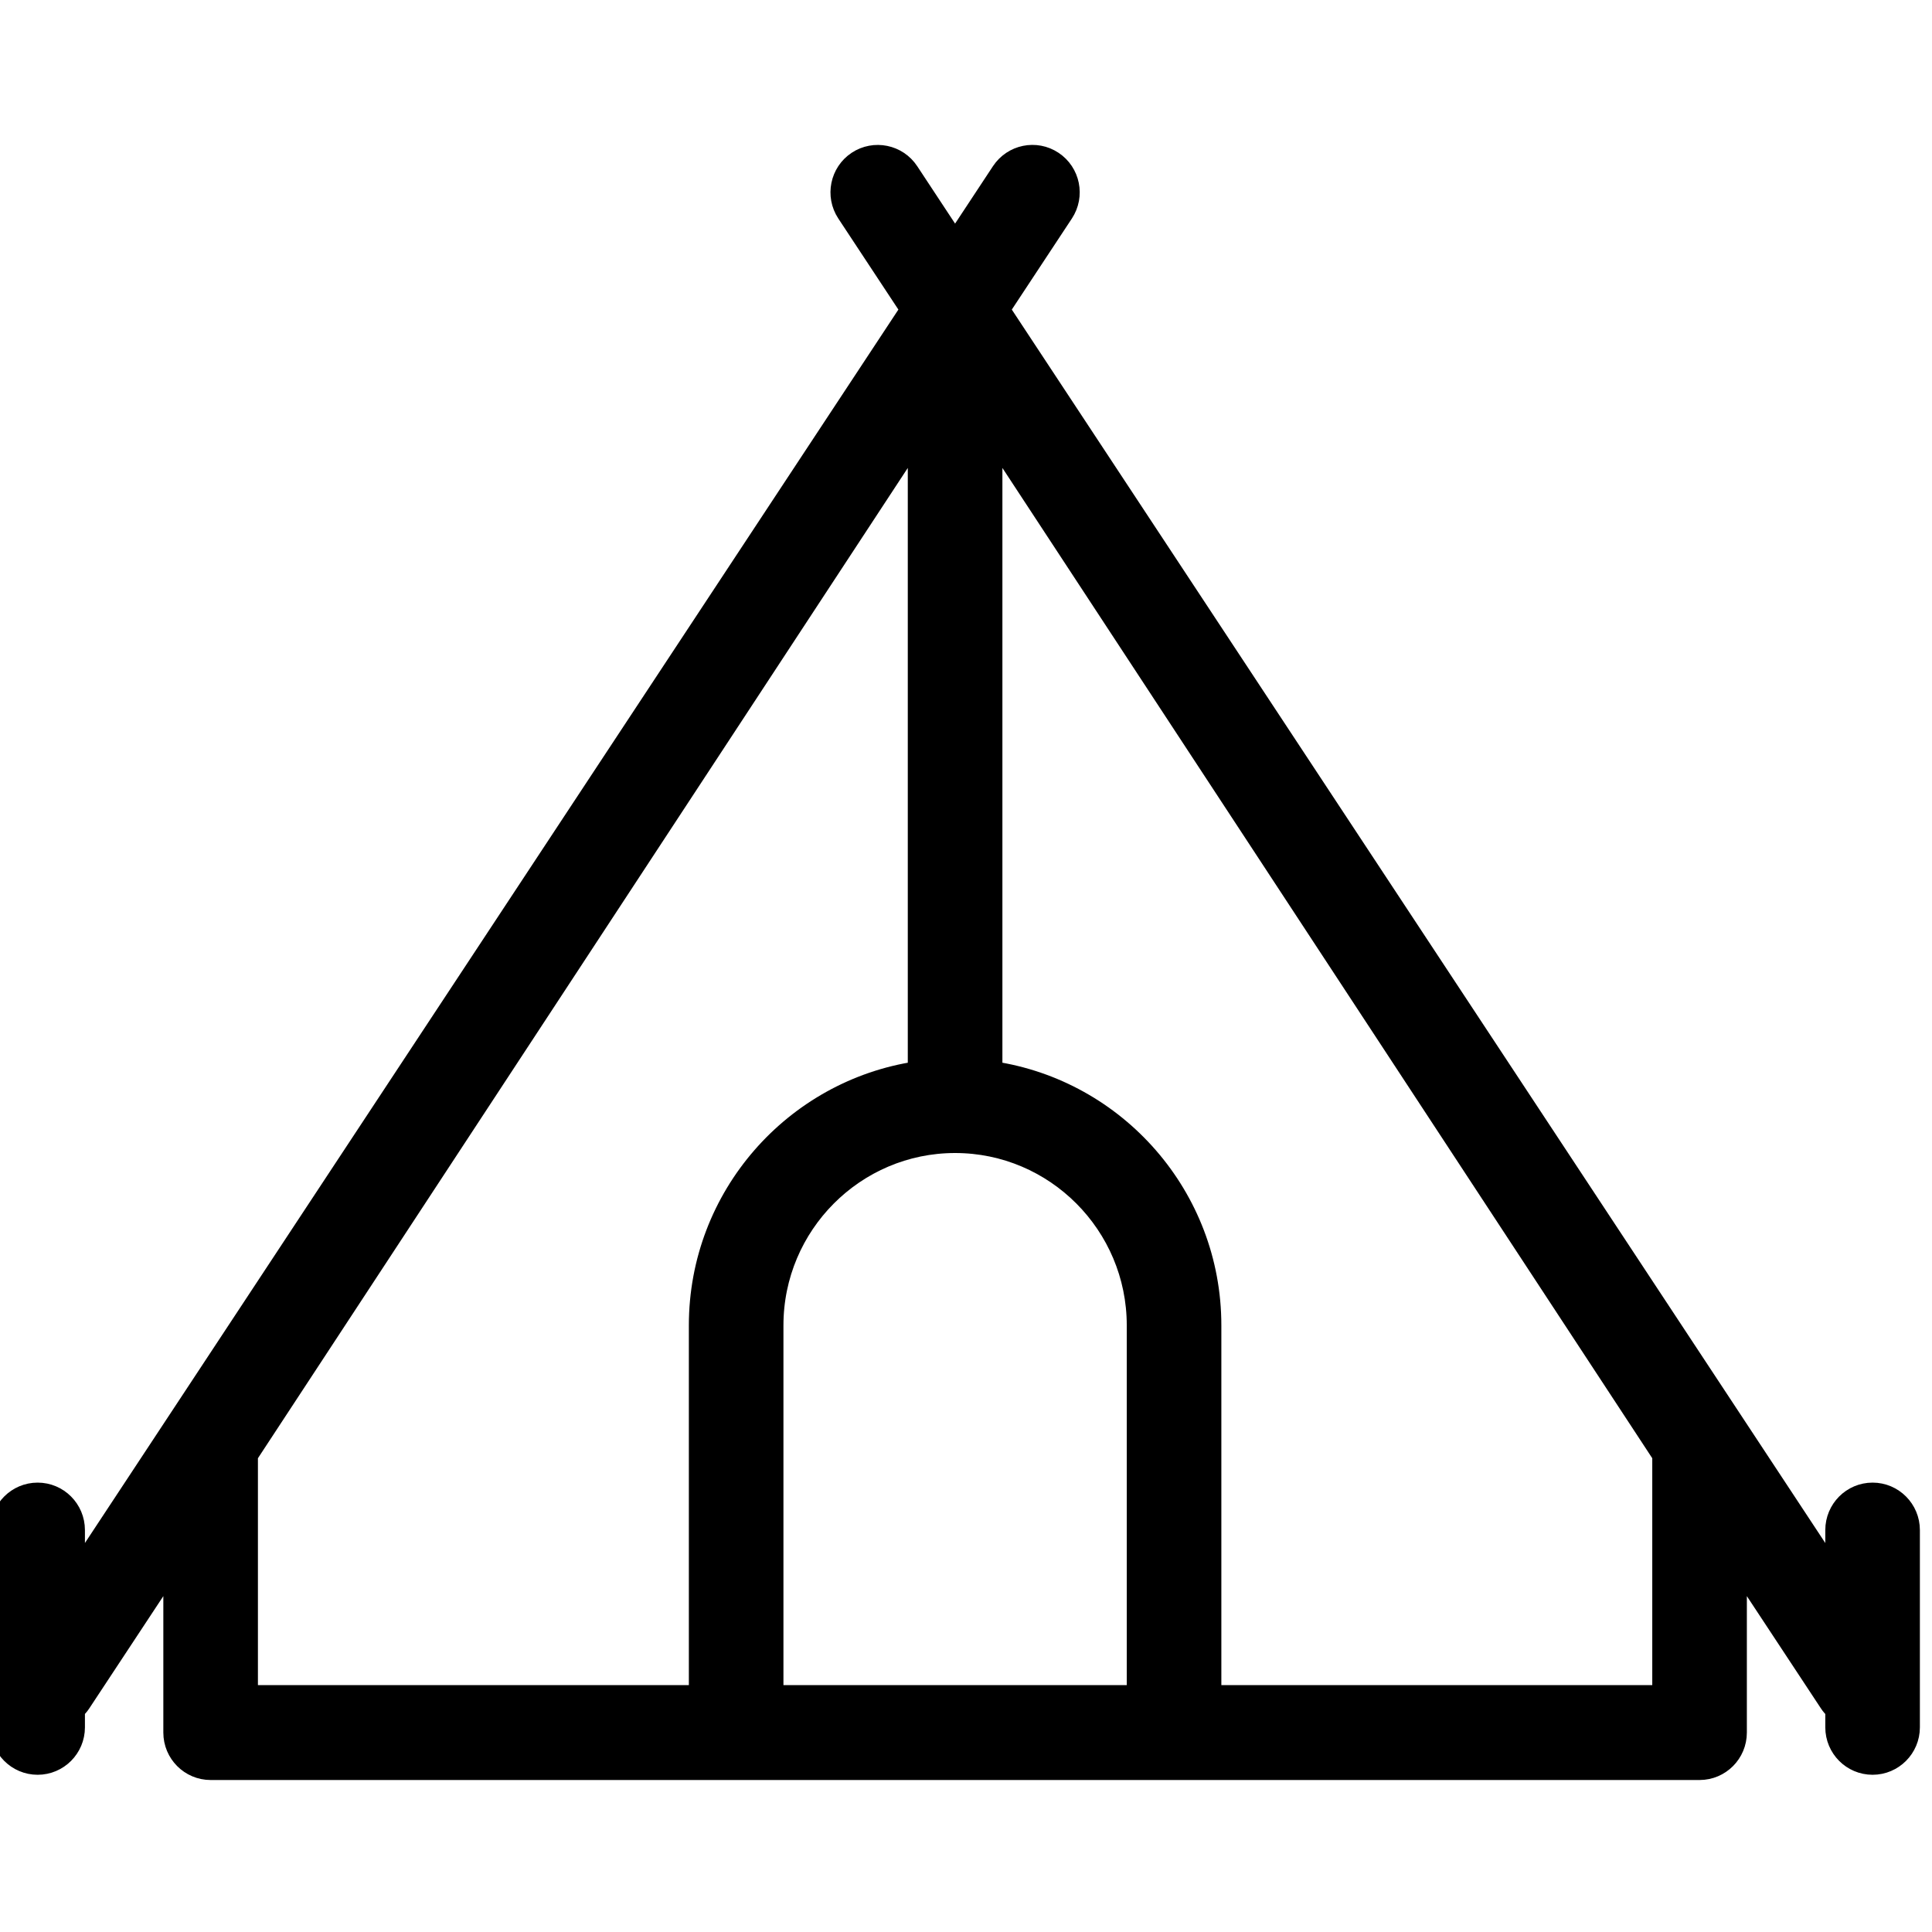
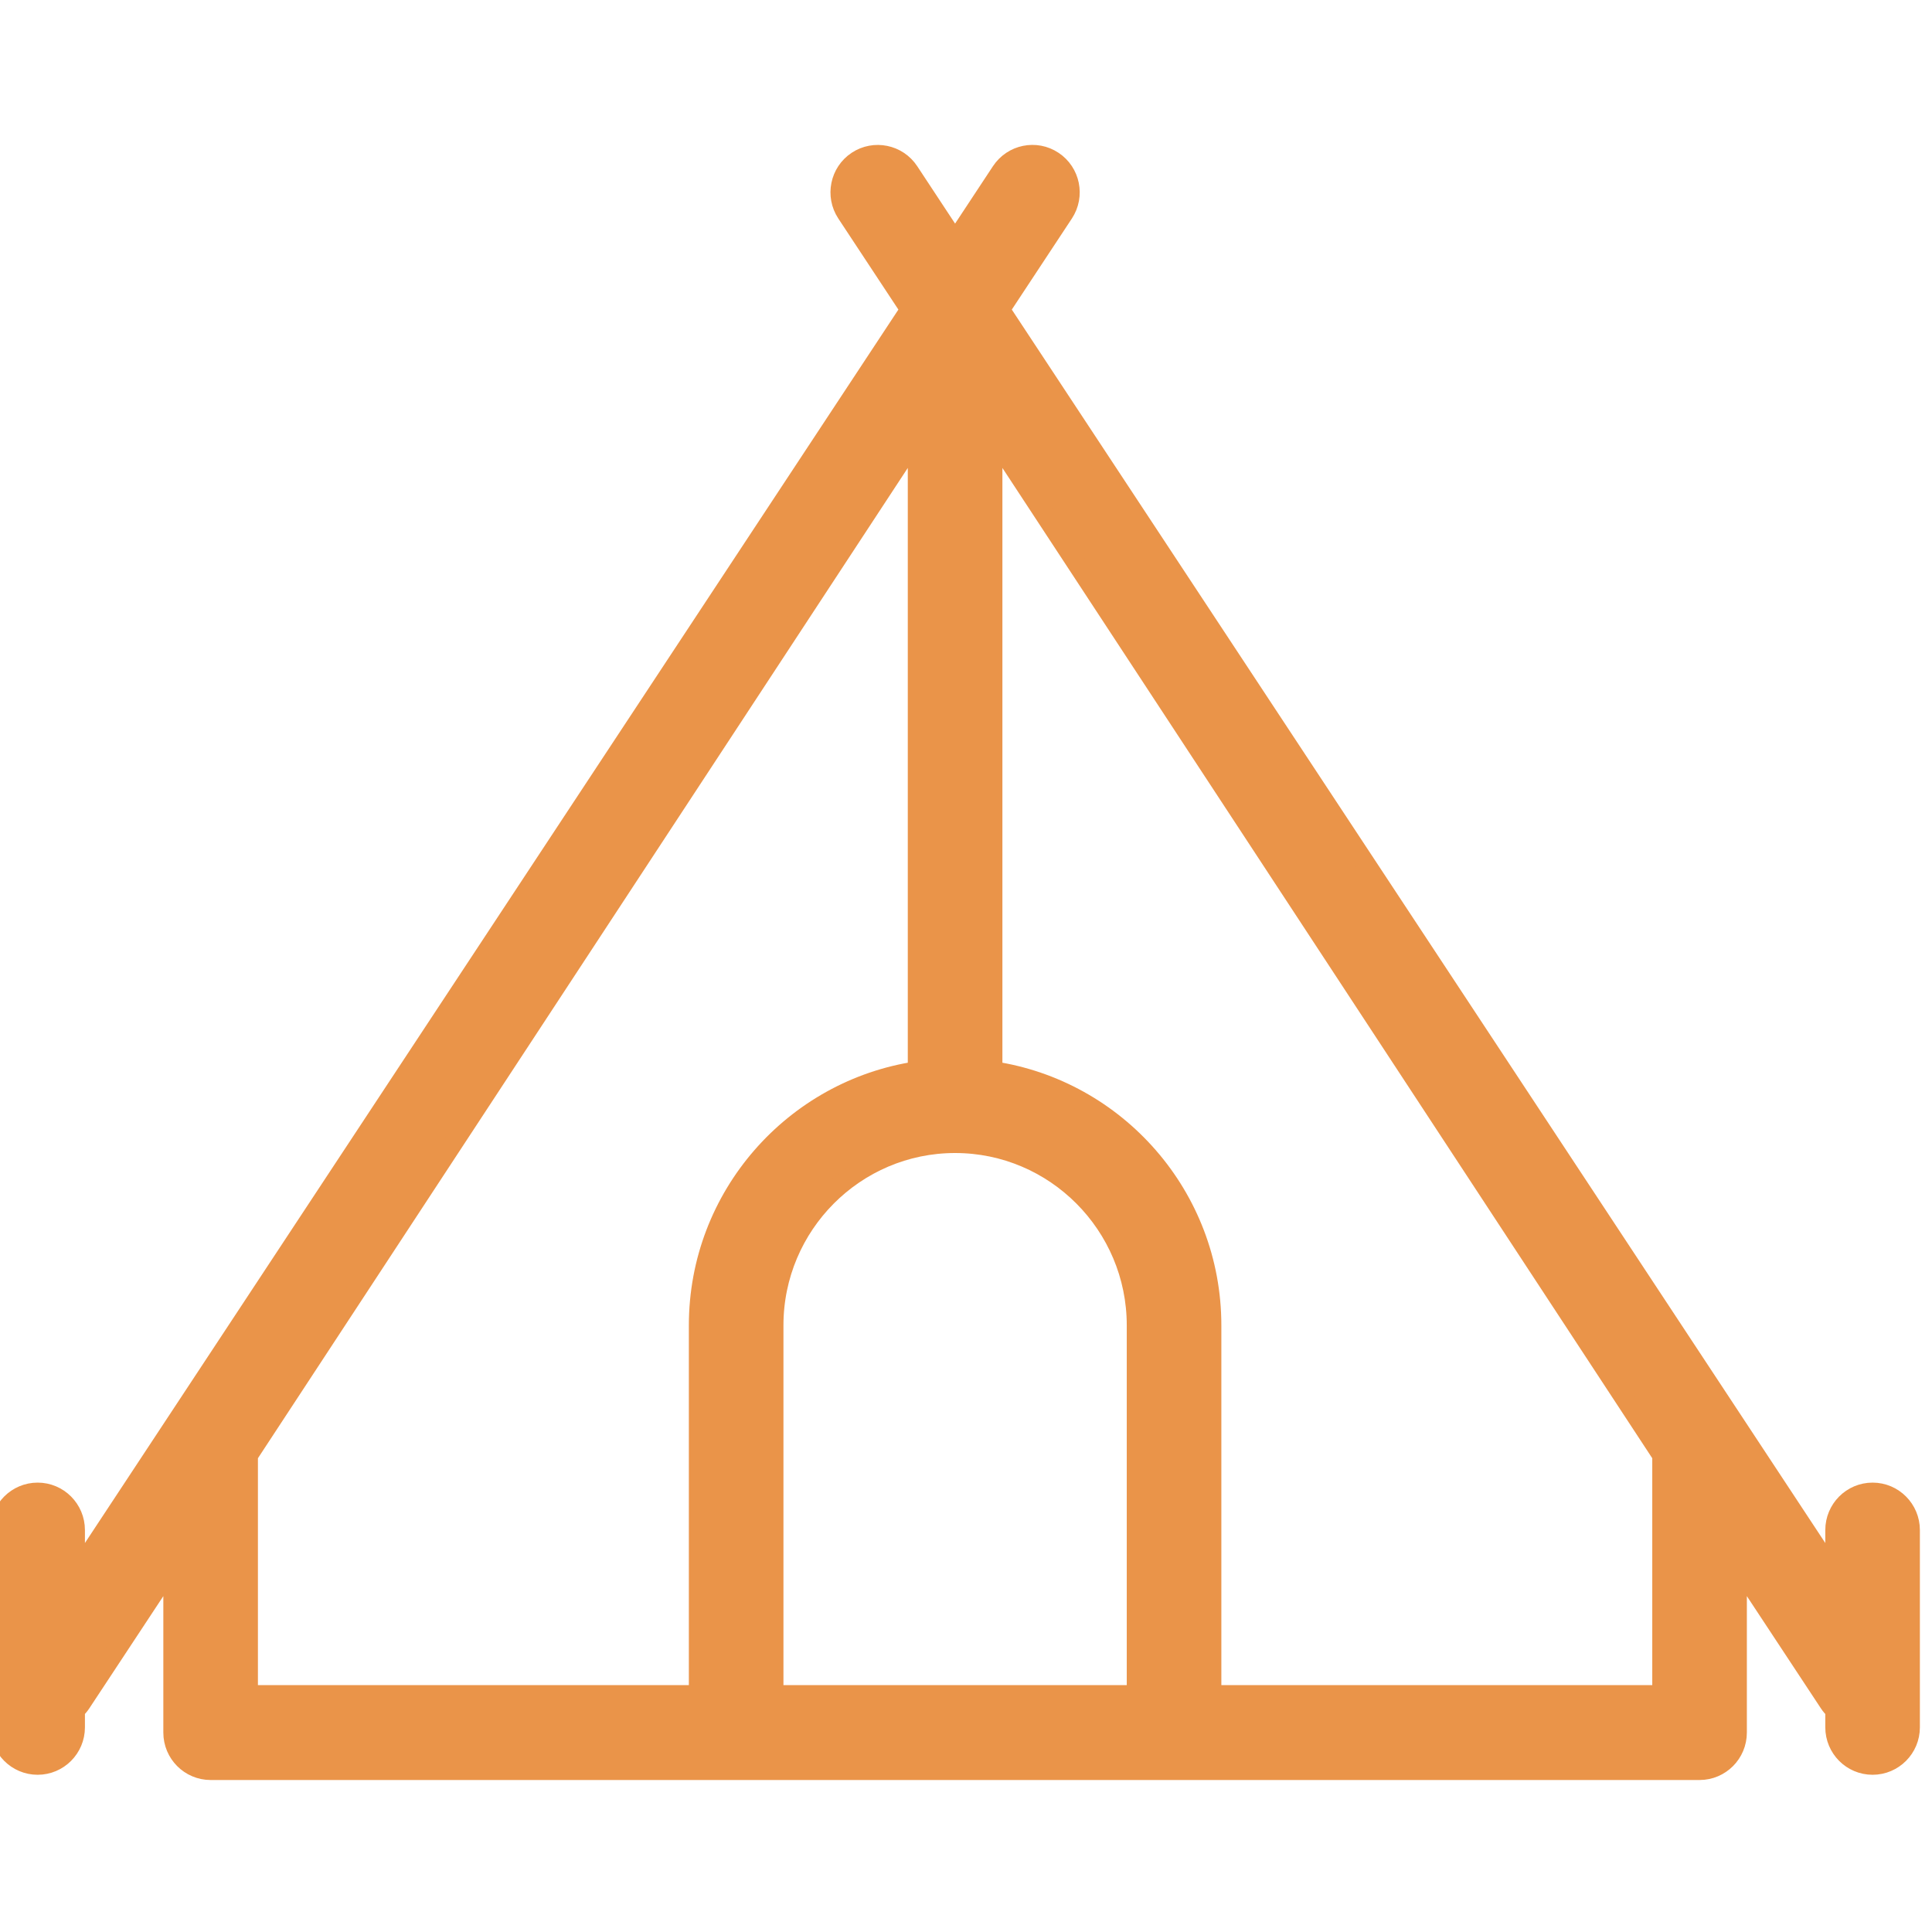
- <svg xmlns="http://www.w3.org/2000/svg" viewBox="0 0 100 100" version="1.1" x="0px" y="0px" style="max-width:100%" height="100%">
-   <g stroke="currentColor" stroke-width="1" fill="none" fill-rule="evenodd" style="">
-     <g fill="currentColor" style="">
-       <g transform="translate(0, 8)" style="" fill="currentColor">
-         <path d="M86.021,79.722 L62.717,79.722 L62.717,60.601 C62.717,53.917 57.784,48.382 51.384,47.43 L51.384,14.547 L86.021,67.329 L86.021,79.722 Z M40.051,79.722 L40.051,60.601 C40.051,55.408 44.261,51.18 49.435,51.18 C54.609,51.18 58.821,55.408 58.821,60.601 L58.821,79.722 L40.051,79.722 Z M12.85,67.329 L47.487,14.547 L47.487,47.43 C41.087,48.382 36.155,53.917 36.155,60.601 L36.155,79.722 L12.85,79.722 L12.85,67.329 Z M96.925,69.24 C95.848,69.24 94.977,70.116 94.977,71.196 L94.977,73.533 L51.772,8.024 L55.063,3.035 C55.656,2.134 55.411,0.921 54.513,0.325 C53.617,-0.271 52.409,-0.024 51.813,0.877 L49.435,4.482 L47.058,0.877 C46.463,-0.024 45.254,-0.267 44.358,0.325 C43.461,0.921 43.215,2.134 43.808,3.035 L47.099,8.024 L3.896,73.532 L3.896,71.196 C3.896,70.116 3.024,69.24 1.948,69.24 C0.873,69.24 0,70.116 0,71.196 L0,81.407 C0,82.486 0.873,83.362 1.948,83.362 C3.024,83.362 3.896,82.486 3.896,81.407 L3.896,80.508 C4.009,80.403 4.115,80.286 4.204,80.15 L8.954,72.949 L8.954,81.678 C8.954,82.757 9.826,83.633 10.902,83.633 L38.103,83.633 L60.769,83.633 L87.969,83.633 C89.045,83.633 89.917,82.757 89.917,81.678 L89.917,72.949 L94.667,80.15 C94.756,80.286 94.861,80.404 94.977,80.51 L94.977,81.407 C94.977,82.486 95.848,83.362 96.925,83.362 C98,83.362 98.873,82.486 98.873,81.407 L98.873,71.196 C98.873,70.116 98,69.24 96.925,69.24 L96.925,69.24 Z" style="" fill="currentColor" />
+ <svg xmlns="http://www.w3.org/2000/svg" class="contact-table__icon" viewBox="0 0 100 100" version="1.1" x="0px" y="0px" style="max-width: 100%" height="100%">
+   <g stroke="#ea9449" stroke-width="1" fill="#ea9449" fill-rule="evenodd">
+     <g fill="#ea9449">
+       <g transform="translate(0, 8)" fill="#ea9449">
+         <path d="M86.021,79.722 L62.717,79.722 L62.717,60.601 C62.717,53.917 57.784,48.382 51.384,47.43 L51.384,14.547 L86.021,67.329 L86.021,79.722 Z M40.051,79.722 L40.051,60.601 C40.051,55.408 44.261,51.18 49.435,51.18 C54.609,51.18 58.821,55.408 58.821,60.601 L58.821,79.722 L40.051,79.722 Z M12.85,67.329 L47.487,14.547 L47.487,47.43 C41.087,48.382 36.155,53.917 36.155,60.601 L36.155,79.722 L12.85,79.722 L12.85,67.329 Z M96.925,69.24 C95.848,69.24 94.977,70.116 94.977,71.196 L94.977,73.533 L51.772,8.024 L55.063,3.035 C55.656,2.134 55.411,0.921 54.513,0.325 C53.617,-0.271 52.409,-0.024 51.813,0.877 L49.435,4.482 L47.058,0.877 C46.463,-0.024 45.254,-0.267 44.358,0.325 C43.461,0.921 43.215,2.134 43.808,3.035 L47.099,8.024 L3.896,73.532 L3.896,71.196 C3.896,70.116 3.024,69.24 1.948,69.24 C0.873,69.24 0,70.116 0,71.196 L0,81.407 C0,82.486 0.873,83.362 1.948,83.362 C3.024,83.362 3.896,82.486 3.896,81.407 L3.896,80.508 C4.009,80.403 4.115,80.286 4.204,80.15 L8.954,72.949 L8.954,81.678 C8.954,82.757 9.826,83.633 10.902,83.633 L38.103,83.633 L60.769,83.633 L87.969,83.633 C89.045,83.633 89.917,82.757 89.917,81.678 L89.917,72.949 L94.667,80.15 C94.756,80.286 94.861,80.404 94.977,80.51 L94.977,81.407 C94.977,82.486 95.848,83.362 96.925,83.362 C98,83.362 98.873,82.486 98.873,81.407 L98.873,71.196 C98.873,70.116 98,69.24 96.925,69.24 L96.925,69.24 Z" fill="#ea9449">
+                     </path>
      </g>
    </g>
  </g>
</svg>
